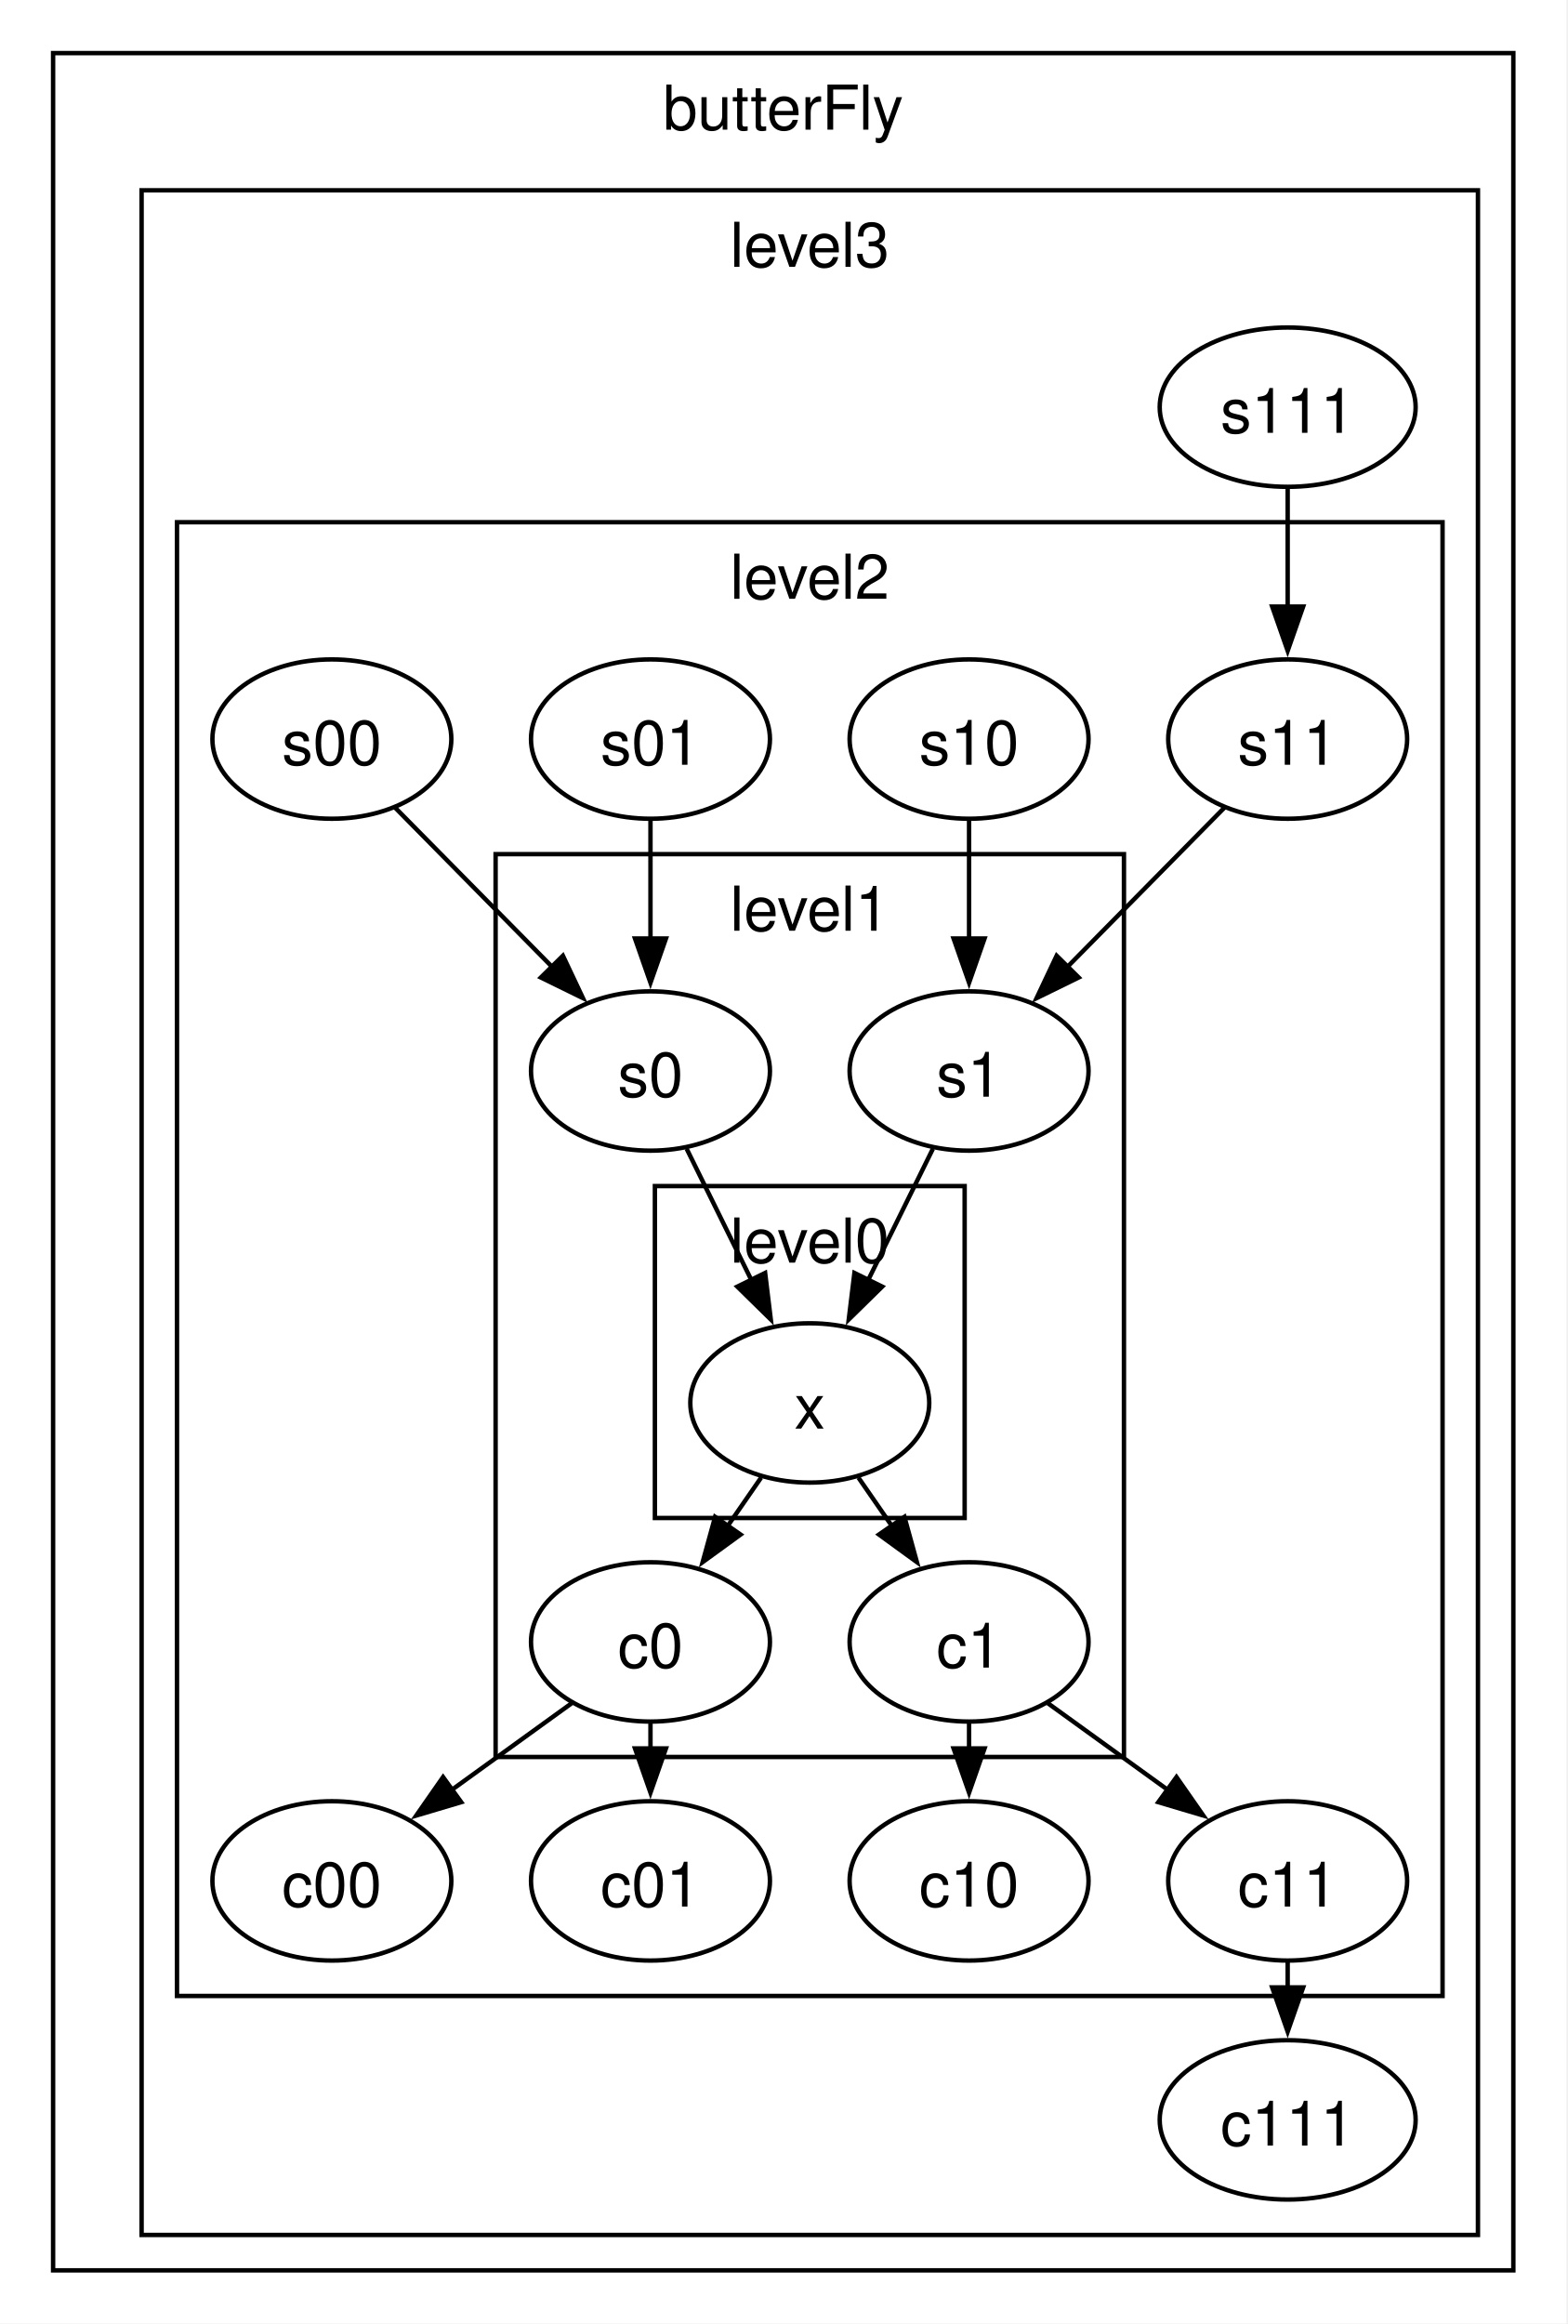
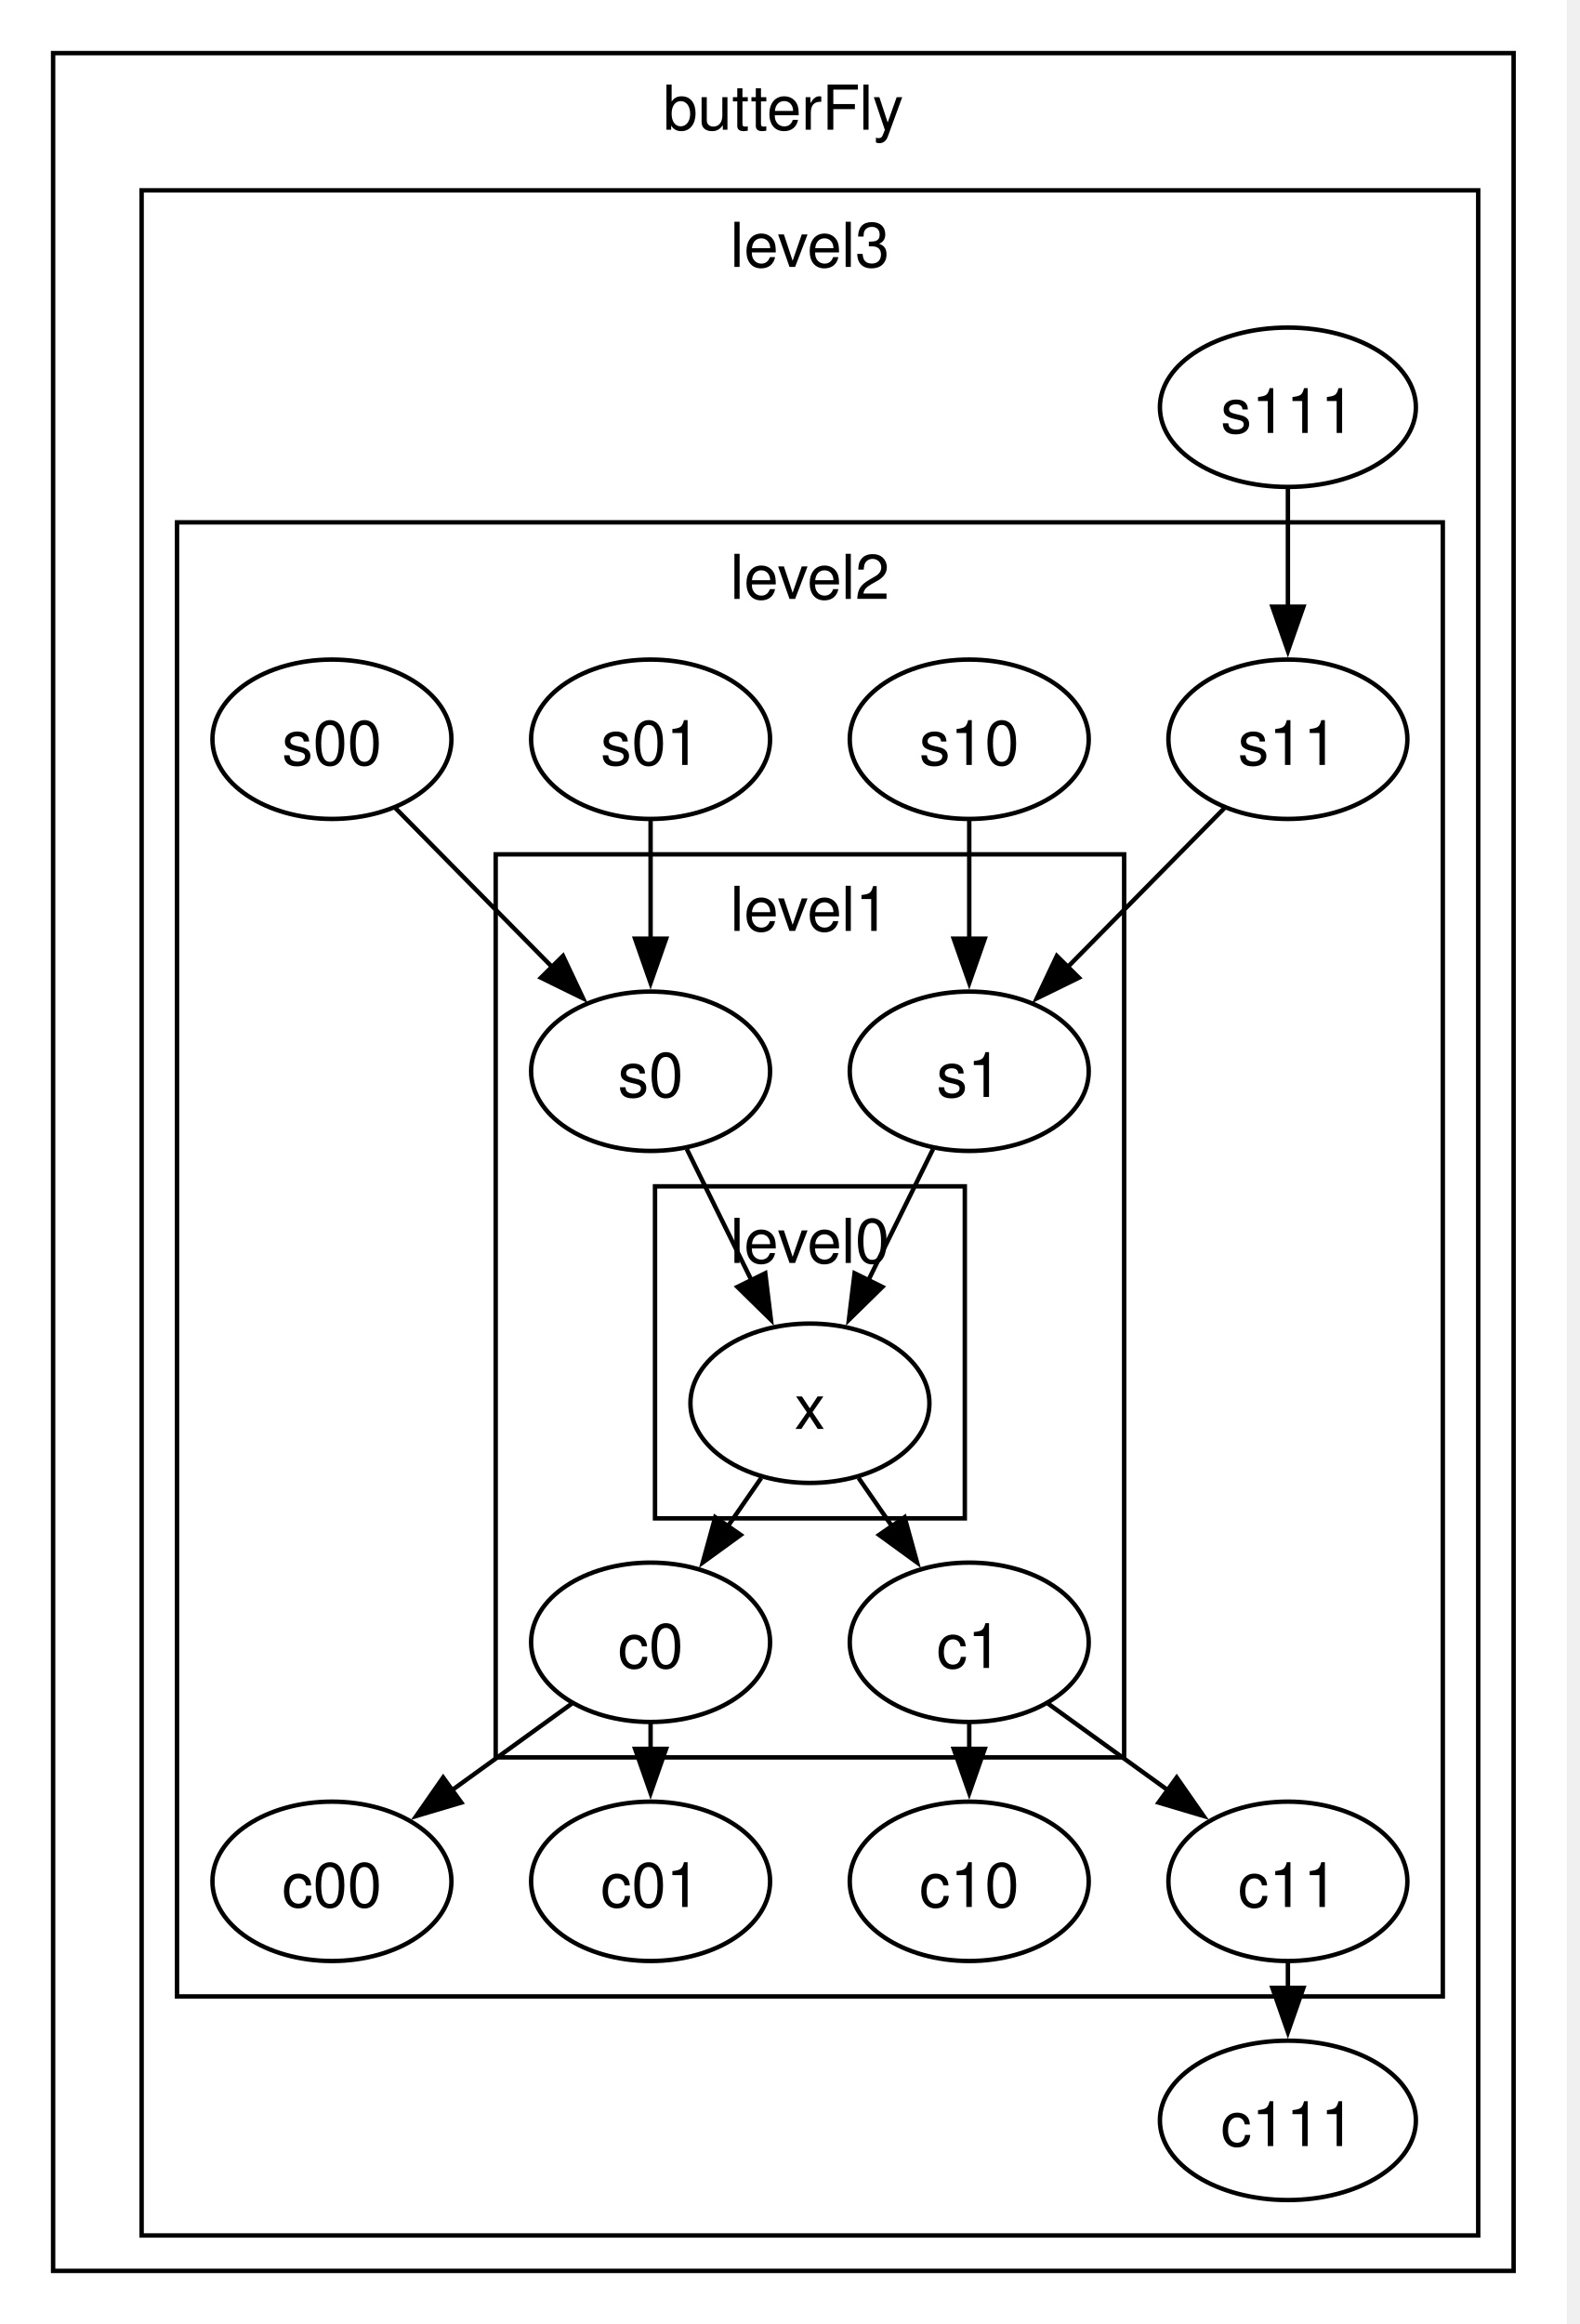
- <svg xmlns="http://www.w3.org/2000/svg" width="738pt" height="1094pt" viewBox="0.00 0.00 738 1094">
-   <g id="graph0" class="graph" transform="scale(2.08333 2.08333) rotate(0) translate(4 521)">
+ <svg xmlns="http://www.w3.org/2000/svg" width="51pt" height="75pt" viewBox="0.00 0.00 51 75">
+   <g id="graph0" class="graph" transform="scale(0.142857 0.142857) rotate(0) translate(4 521)">
    <polygon fill="white" stroke="none" points="-4,4 -4,-521 350,-521 350,4 -4,4" />
    <g id="clust1" class="cluster">
      <polygon fill="none" stroke="black" points="8,-8 8,-509 338,-509 338,-8 8,-8" />
      <text text-anchor="middle" x="173" y="-491.7" font-family="Helvetica,Arial,sans-serif" font-size="14.00">butterFly</text>
    </g>
    <g id="clust2" class="cluster">
      <polygon fill="none" stroke="black" points="28,-16 28,-478 330,-478 330,-16 28,-16" />
      <text text-anchor="middle" x="179" y="-460.7" font-family="Helvetica,Arial,sans-serif" font-size="14.00">level3</text>
    </g>
    <g id="clust3" class="cluster">
      <polygon fill="none" stroke="black" points="36,-70 36,-403 322,-403 322,-70 36,-70" />
      <text text-anchor="middle" x="179" y="-385.7" font-family="Helvetica,Arial,sans-serif" font-size="14.00">level2</text>
    </g>
    <g id="clust4" class="cluster">
      <polygon fill="none" stroke="black" points="108,-124 108,-328 250,-328 250,-124 108,-124" />
      <text text-anchor="middle" x="179" y="-310.7" font-family="Helvetica,Arial,sans-serif" font-size="14.00">level1</text>
    </g>
    <g id="clust5" class="cluster">
      <polygon fill="none" stroke="black" points="144,-178 144,-253 214,-253 214,-178 144,-178" />
      <text text-anchor="middle" x="179" y="-235.7" font-family="Helvetica,Arial,sans-serif" font-size="14.00">level0</text>
    </g>
    <g id="node2" class="node">
      <ellipse fill="none" stroke="black" cx="287" cy="-429" rx="28.92" ry="18" />
      <text text-anchor="middle" x="287" y="-423.2" font-family="Helvetica,Arial,sans-serif" font-size="14.00">s111</text>
    </g>
    <g id="node4" class="node">
      <ellipse fill="none" stroke="black" cx="287" cy="-354" rx="27" ry="18" />
      <text text-anchor="middle" x="287" y="-348.2" font-family="Helvetica,Arial,sans-serif" font-size="14.00">s11</text>
    </g>
    <g id="edge1" class="edge">
      <path fill="none" stroke="black" d="M287,-410.7C287,-402.67 287,-392.9 287,-383.8" />
      <polygon fill="black" stroke="black" points="290.5,-383.94 287,-373.94 283.5,-383.94 290.5,-383.94" />
    </g>
    <g id="node3" class="node">
      <ellipse fill="none" stroke="black" cx="287" cy="-42" rx="28.92" ry="18" />
      <text text-anchor="middle" x="287" y="-36.2" font-family="Helvetica,Arial,sans-serif" font-size="14.00">c111</text>
    </g>
    <g id="node12" class="node">
      <ellipse fill="none" stroke="black" cx="215" cy="-279" rx="27" ry="18" />
      <text text-anchor="middle" x="215" y="-273.2" font-family="Helvetica,Arial,sans-serif" font-size="14.00">s1</text>
    </g>
    <g id="edge2" class="edge">
      <path fill="none" stroke="black" d="M272.78,-338.58C262.62,-328.28 248.76,-314.23 237.16,-302.46" />
      <polygon fill="black" stroke="black" points="239.77,-300.13 230.26,-295.47 234.79,-305.05 239.77,-300.13" />
    </g>
    <g id="node5" class="node">
      <ellipse fill="none" stroke="black" cx="215" cy="-354" rx="27" ry="18" />
      <text text-anchor="middle" x="215" y="-348.2" font-family="Helvetica,Arial,sans-serif" font-size="14.00">s10</text>
    </g>
    <g id="edge3" class="edge">
      <path fill="none" stroke="black" d="M215,-335.7C215,-327.67 215,-317.9 215,-308.8" />
      <polygon fill="black" stroke="black" points="218.5,-308.94 215,-298.94 211.5,-308.94 218.5,-308.94" />
    </g>
    <g id="node6" class="node">
      <ellipse fill="none" stroke="black" cx="143" cy="-354" rx="27" ry="18" />
      <text text-anchor="middle" x="143" y="-348.2" font-family="Helvetica,Arial,sans-serif" font-size="14.00">s01</text>
    </g>
    <g id="node13" class="node">
      <ellipse fill="none" stroke="black" cx="143" cy="-279" rx="27" ry="18" />
      <text text-anchor="middle" x="143" y="-273.2" font-family="Helvetica,Arial,sans-serif" font-size="14.00">s0</text>
    </g>
    <g id="edge4" class="edge">
      <path fill="none" stroke="black" d="M143,-335.7C143,-327.67 143,-317.9 143,-308.8" />
      <polygon fill="black" stroke="black" points="146.5,-308.94 143,-298.94 139.5,-308.94 146.5,-308.94" />
    </g>
    <g id="node7" class="node">
      <ellipse fill="none" stroke="black" cx="71" cy="-354" rx="27" ry="18" />
      <text text-anchor="middle" x="71" y="-348.2" font-family="Helvetica,Arial,sans-serif" font-size="14.00">s00</text>
    </g>
    <g id="edge5" class="edge">
      <path fill="none" stroke="black" d="M85.22,-338.58C95.38,-328.28 109.24,-314.23 120.84,-302.46" />
      <polygon fill="black" stroke="black" points="123.21,-305.05 127.74,-295.47 118.23,-300.13 123.21,-305.05" />
    </g>
    <g id="node8" class="node">
      <ellipse fill="none" stroke="black" cx="71" cy="-96" rx="27" ry="18" />
      <text text-anchor="middle" x="71" y="-90.2" font-family="Helvetica,Arial,sans-serif" font-size="14.00">c00</text>
    </g>
    <g id="node9" class="node">
      <ellipse fill="none" stroke="black" cx="143" cy="-96" rx="27" ry="18" />
      <text text-anchor="middle" x="143" y="-90.2" font-family="Helvetica,Arial,sans-serif" font-size="14.00">c01</text>
    </g>
    <g id="node10" class="node">
      <ellipse fill="none" stroke="black" cx="215" cy="-96" rx="27" ry="18" />
      <text text-anchor="middle" x="215" y="-90.2" font-family="Helvetica,Arial,sans-serif" font-size="14.00">c10</text>
    </g>
    <g id="node11" class="node">
      <ellipse fill="none" stroke="black" cx="287" cy="-96" rx="27" ry="18" />
      <text text-anchor="middle" x="287" y="-90.2" font-family="Helvetica,Arial,sans-serif" font-size="14.00">c11</text>
    </g>
    <g id="edge6" class="edge">
      <path fill="none" stroke="black" d="M287,-77.68C287,-75.78 287,-73.8 287,-71.79" />
      <polygon fill="black" stroke="black" points="290.5,-71.93 287,-61.93 283.5,-71.93 290.5,-71.93" />
    </g>
    <g id="node16" class="node">
      <ellipse fill="none" stroke="black" cx="179" cy="-204" rx="27" ry="18" />
      <text text-anchor="middle" x="179" y="-198.2" font-family="Helvetica,Arial,sans-serif" font-size="14.00">x</text>
    </g>
    <g id="edge7" class="edge">
      <path fill="none" stroke="black" d="M206.83,-261.44C202.5,-252.66 197.08,-241.67 192.18,-231.73" />
      <polygon fill="black" stroke="black" points="195.37,-230.28 187.81,-222.86 189.09,-233.37 195.37,-230.28" />
    </g>
    <g id="edge8" class="edge">
      <path fill="none" stroke="black" d="M151.17,-261.44C155.5,-252.66 160.92,-241.67 165.82,-231.73" />
      <polygon fill="black" stroke="black" points="168.91,-233.37 170.19,-222.86 162.63,-230.28 168.91,-233.37" />
    </g>
    <g id="node14" class="node">
      <ellipse fill="none" stroke="black" cx="143" cy="-150" rx="27" ry="18" />
      <text text-anchor="middle" x="143" y="-144.2" font-family="Helvetica,Arial,sans-serif" font-size="14.00">c0</text>
    </g>
    <g id="edge9" class="edge">
      <path fill="none" stroke="black" d="M125.2,-136.15C116.98,-130.21 107.04,-123.03 97.93,-116.45" />
      <polygon fill="black" stroke="black" points="100.23,-113.79 90.07,-110.77 96.13,-119.46 100.23,-113.79" />
    </g>
    <g id="edge10" class="edge">
      <path fill="none" stroke="black" d="M143,-131.68C143,-129.78 143,-127.8 143,-125.79" />
      <polygon fill="black" stroke="black" points="146.5,-125.93 143,-115.93 139.5,-125.93 146.5,-125.93" />
    </g>
    <g id="node15" class="node">
      <ellipse fill="none" stroke="black" cx="215" cy="-150" rx="27" ry="18" />
      <text text-anchor="middle" x="215" y="-144.2" font-family="Helvetica,Arial,sans-serif" font-size="14.00">c1</text>
    </g>
    <g id="edge11" class="edge">
      <path fill="none" stroke="black" d="M215,-131.68C215,-129.78 215,-127.8 215,-125.79" />
      <polygon fill="black" stroke="black" points="218.5,-125.93 215,-115.93 211.5,-125.93 218.5,-125.93" />
    </g>
    <g id="edge12" class="edge">
      <path fill="none" stroke="black" d="M232.8,-136.15C241.02,-130.21 250.96,-123.03 260.07,-116.45" />
      <polygon fill="black" stroke="black" points="261.87,-119.46 267.93,-110.77 257.77,-113.79 261.87,-119.46" />
    </g>
    <g id="edge13" class="edge">
      <path fill="none" stroke="black" d="M168,-187.12C165.56,-183.59 162.91,-179.77 160.29,-175.97" />
      <polygon fill="black" stroke="black" points="163.36,-174.26 154.79,-168.03 157.61,-178.25 163.36,-174.26" />
    </g>
    <g id="edge14" class="edge">
      <path fill="none" stroke="black" d="M190,-187.12C192.44,-183.59 195.09,-179.77 197.71,-175.97" />
      <polygon fill="black" stroke="black" points="200.39,-178.25 203.21,-168.03 194.64,-174.26 200.39,-178.25" />
    </g>
  </g>
</svg>
